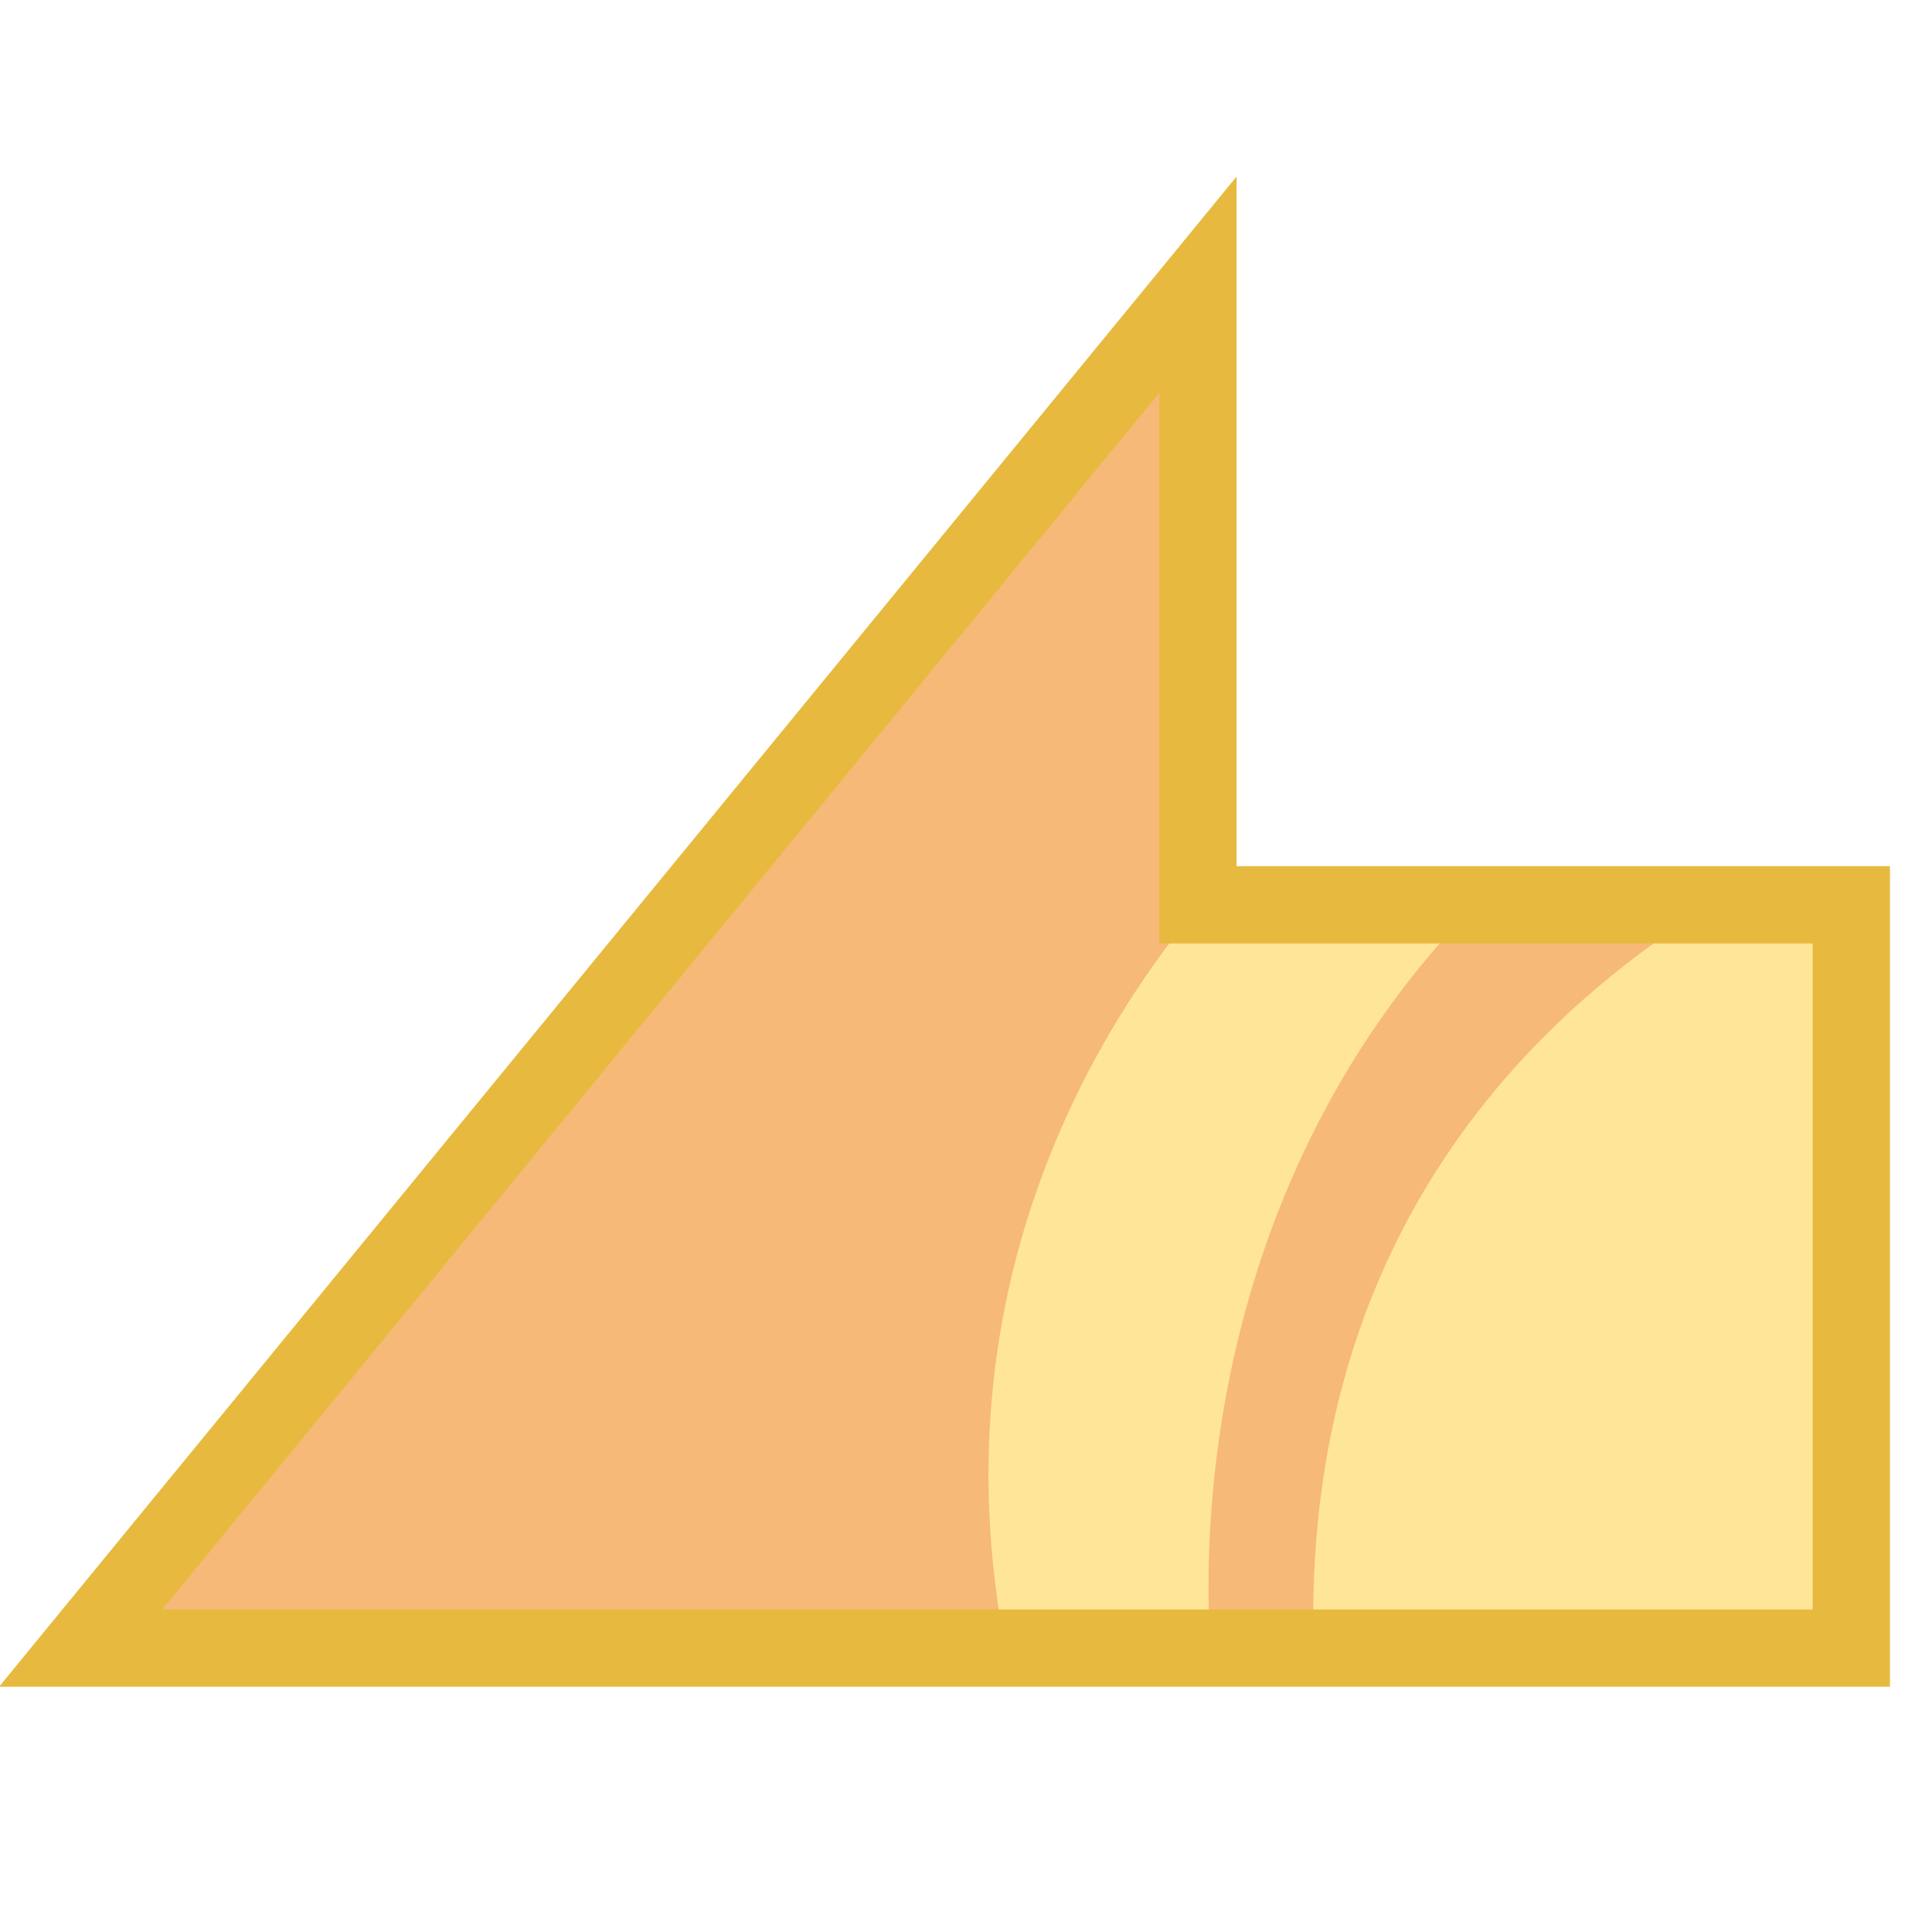
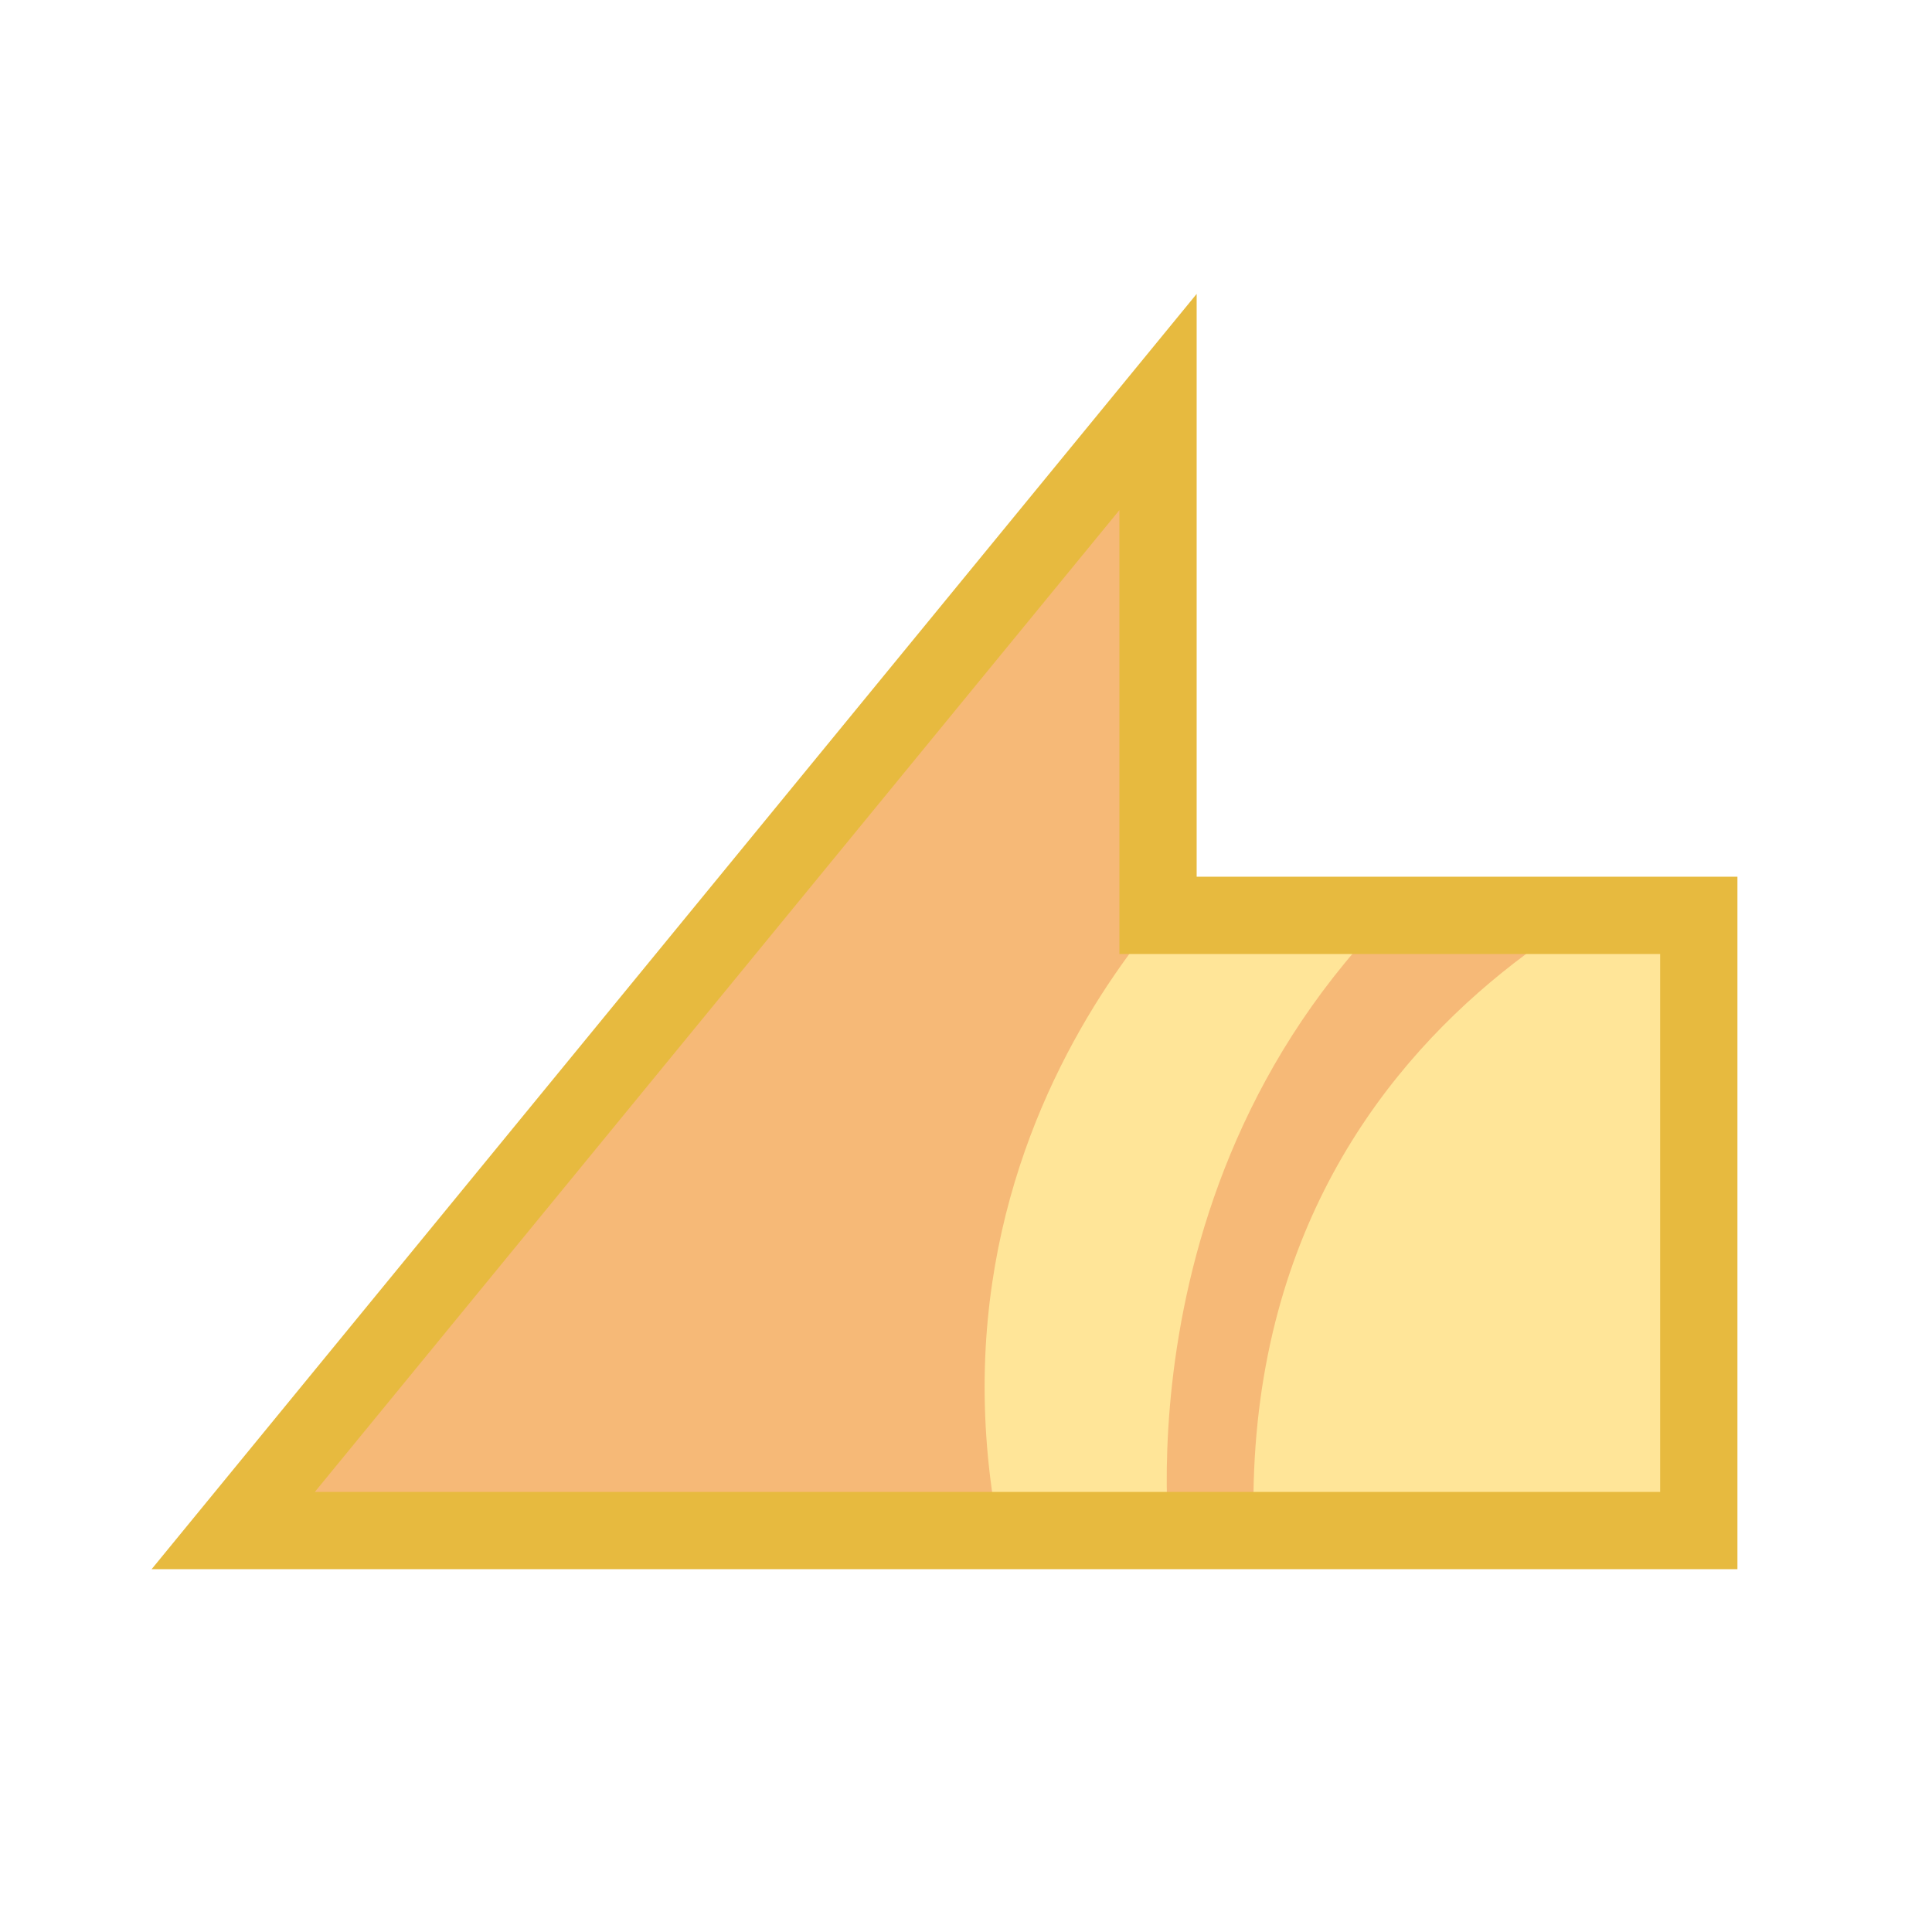
<svg xmlns="http://www.w3.org/2000/svg" version="1.1" id="svg996" width="100" height="100" viewBox="0 0 100 100">
  <defs id="defs1000">
    <clipPath clipPathUnits="userSpaceOnUse" id="clipPath1632">
      <text id="text1636" y="80.61" x="23.714" style="font-style:normal;font-variant:normal;font-weight:normal;font-stretch:normal;font-size:113.792px;line-height:1.25;font-family:Helvetica;-inkscape-font-specification:Helvetica;letter-spacing:0px;word-spacing:0px;fill:#4296f3;fill-opacity:1;stroke:#000000;stroke-width:2.845;stroke-opacity:1" xml:space="preserve">
        <tspan style="font-style:normal;font-variant:normal;font-weight:bold;font-stretch:condensed;font-family:'Helvetica Neue';-inkscape-font-specification:'Helvetica Neue Bold Condensed';fill:#4296f3;fill-opacity:1;stroke:#000000;stroke-width:2.845;stroke-opacity:1" y="80.61" x="23.714" id="tspan1634">x</tspan>
      </text>
    </clipPath>
    <clipPath clipPathUnits="userSpaceOnUse" id="clipPath1650">
      <text id="text1654" y="197.397" x="140.038" style="font-style:normal;font-variant:normal;font-weight:normal;font-stretch:normal;font-size:16.769px;line-height:1.25;font-family:Helvetica;-inkscape-font-specification:Helvetica;letter-spacing:0px;word-spacing:0px;fill:#4296f3;fill-opacity:1;stroke:#000000;stroke-width:0.419;stroke-opacity:1" xml:space="preserve">
        <tspan style="font-style:normal;font-variant:normal;font-weight:bold;font-stretch:condensed;font-family:'Helvetica Neue';-inkscape-font-specification:'Helvetica Neue Bold Condensed';fill:#4296f3;fill-opacity:1;stroke:#000000;stroke-width:0.419;stroke-opacity:1" y="197.397" x="140.038" id="tspan1652">x</tspan>
      </text>
    </clipPath>
    <clipPath clipPathUnits="userSpaceOnUse" id="clipPath907">
      <path style="fill:#f39e42;fill-opacity:1;stroke:#000000;stroke-width:2.846;stroke-linecap:butt;stroke-linejoin:miter;stroke-miterlimit:4;stroke-dasharray:none;stroke-opacity:1" d="M 95.13,77.874 H 15.993 L 54.73,25.05 v 22.862 h 40.4 z" id="path909" />
    </clipPath>
    <clipPath clipPathUnits="userSpaceOnUse" id="clipPathShadow">
-       <path style="fill:#2000d4;fill-opacity:1;stroke:none;stroke-width:1.636px;stroke-linecap:butt;stroke-linejoin:miter;stroke-opacity:1" d="M 62.007,14.731 4.176,85.306 H 95.824 V 46.833 H 62.007 Z" id="main_path" />
+       <path style="fill:#2000d4;fill-opacity:1;stroke:none;stroke-width:1.354px;stroke-linecap:butt;stroke-linejoin:miter;stroke-opacity:1" d="M 59.939,20.808 12.071,79.222 H 87.929 V 47.378 H 59.939 Z" id="main_path" />
    </clipPath>
  </defs>
  <g style="fill:#d40000;fill-opacity:1" id="g885">
-     <path style="fill:#f6b977;fill-opacity:1;fill-rule:evenodd;stroke:none;stroke-width:2.0;stroke-linecap:butt;stroke-linejoin:miter;stroke-miterlimit:4;stroke-dasharray:none;stroke-opacity:1" d="M 62.007,14.731 4.176,85.306 H 95.824 V 46.833 H 62.007 Z" id="main_path" />
-     <path id="shadow" d="m 86.283,35.156 c -4.675,0.235 -20.394,7.748 -20.394,7.748 0,0 -22.736,19.009 -11.704,50.278 0.951,2.695 0.076,3.921 3.271,4.436 9.388,1.513 5.354,-10.739 5.354,-10.739 0,0 -3.811,-26.531 17.883,-43.974 7.457,-5.996 8.038,-7.871 5.589,-7.748 v 0 m 12.432,6.989 c 0,0 -32.338,9.018 -30.68,44.155 0.137,2.896 -1.173,7.24 1.148,7.785 17.639,4.144 26.747,2.326 26.747,2.326 l 1.881,-41.271 0.076,-8.01 0.828,-4.985" style="fill:#ffe598;fill-opacity:1;fill-rule:evenodd;stroke:none;stroke-width:2.0;stroke-linecap:butt;stroke-linejoin:miter;stroke-miterlimit:4;stroke-dasharray:none;stroke-opacity:1" clip-path="url(#clipPathShadow)" />
-     <path style="fill:none;fill-opacity:1;fill-rule:evenodd;stroke:#e7ba3f;stroke-width:4.0;stroke-linecap:butt;stroke-linejoin:miter;stroke-miterlimit:4;stroke-dasharray:none;stroke-opacity:1" d="M 62.007,14.731 4.176,85.306 H 95.824 V 46.833 H 62.007 Z" id="outline" />
+     <path style="fill:#f6b977;fill-opacity:1;fill-rule:evenodd;stroke:none;stroke-width:2.0;stroke-linecap:butt;stroke-linejoin:miter;stroke-miterlimit:4;stroke-dasharray:none;stroke-opacity:1" d="M 59.939,20.808 12.071,79.222 H 87.929 V 47.378 H 59.939 Z" id="main_path" />
+     <path id="shadow" d="m 80.031,37.714 c -3.87,0.194 -16.88,6.413 -16.88,6.413 0,0 -18.818,15.734 -9.687,41.615 0.787,2.231 0.063,3.245 2.707,3.671 7.77,1.252 4.432,-8.889 4.432,-8.889 0,0 -3.154,-21.96 14.802,-36.397 6.172,-4.963 6.653,-6.515 4.626,-6.413 v 0 m 10.29,5.785 c 0,0 -26.766,7.464 -25.394,36.547 0.113,2.397 -0.971,5.992 0.95,6.444 14.6,3.43 22.138,1.925 22.138,1.925 l 1.557,-34.16 0.063,-6.63 0.685,-4.126" style="fill:#ffe598;fill-opacity:1;fill-rule:evenodd;stroke:none;stroke-width:2.0;stroke-linecap:butt;stroke-linejoin:miter;stroke-miterlimit:4;stroke-dasharray:none;stroke-opacity:1" clip-path="url(#clipPathShadow)" />
+     <path style="fill:none;fill-opacity:1;fill-rule:evenodd;stroke:#e7ba3f;stroke-width:4.0;stroke-linecap:butt;stroke-linejoin:miter;stroke-miterlimit:4;stroke-dasharray:none;stroke-opacity:1" d="M 59.939,20.808 12.071,79.222 H 87.929 V 47.378 H 59.939 Z" id="outline" />
  </g>
</svg>
